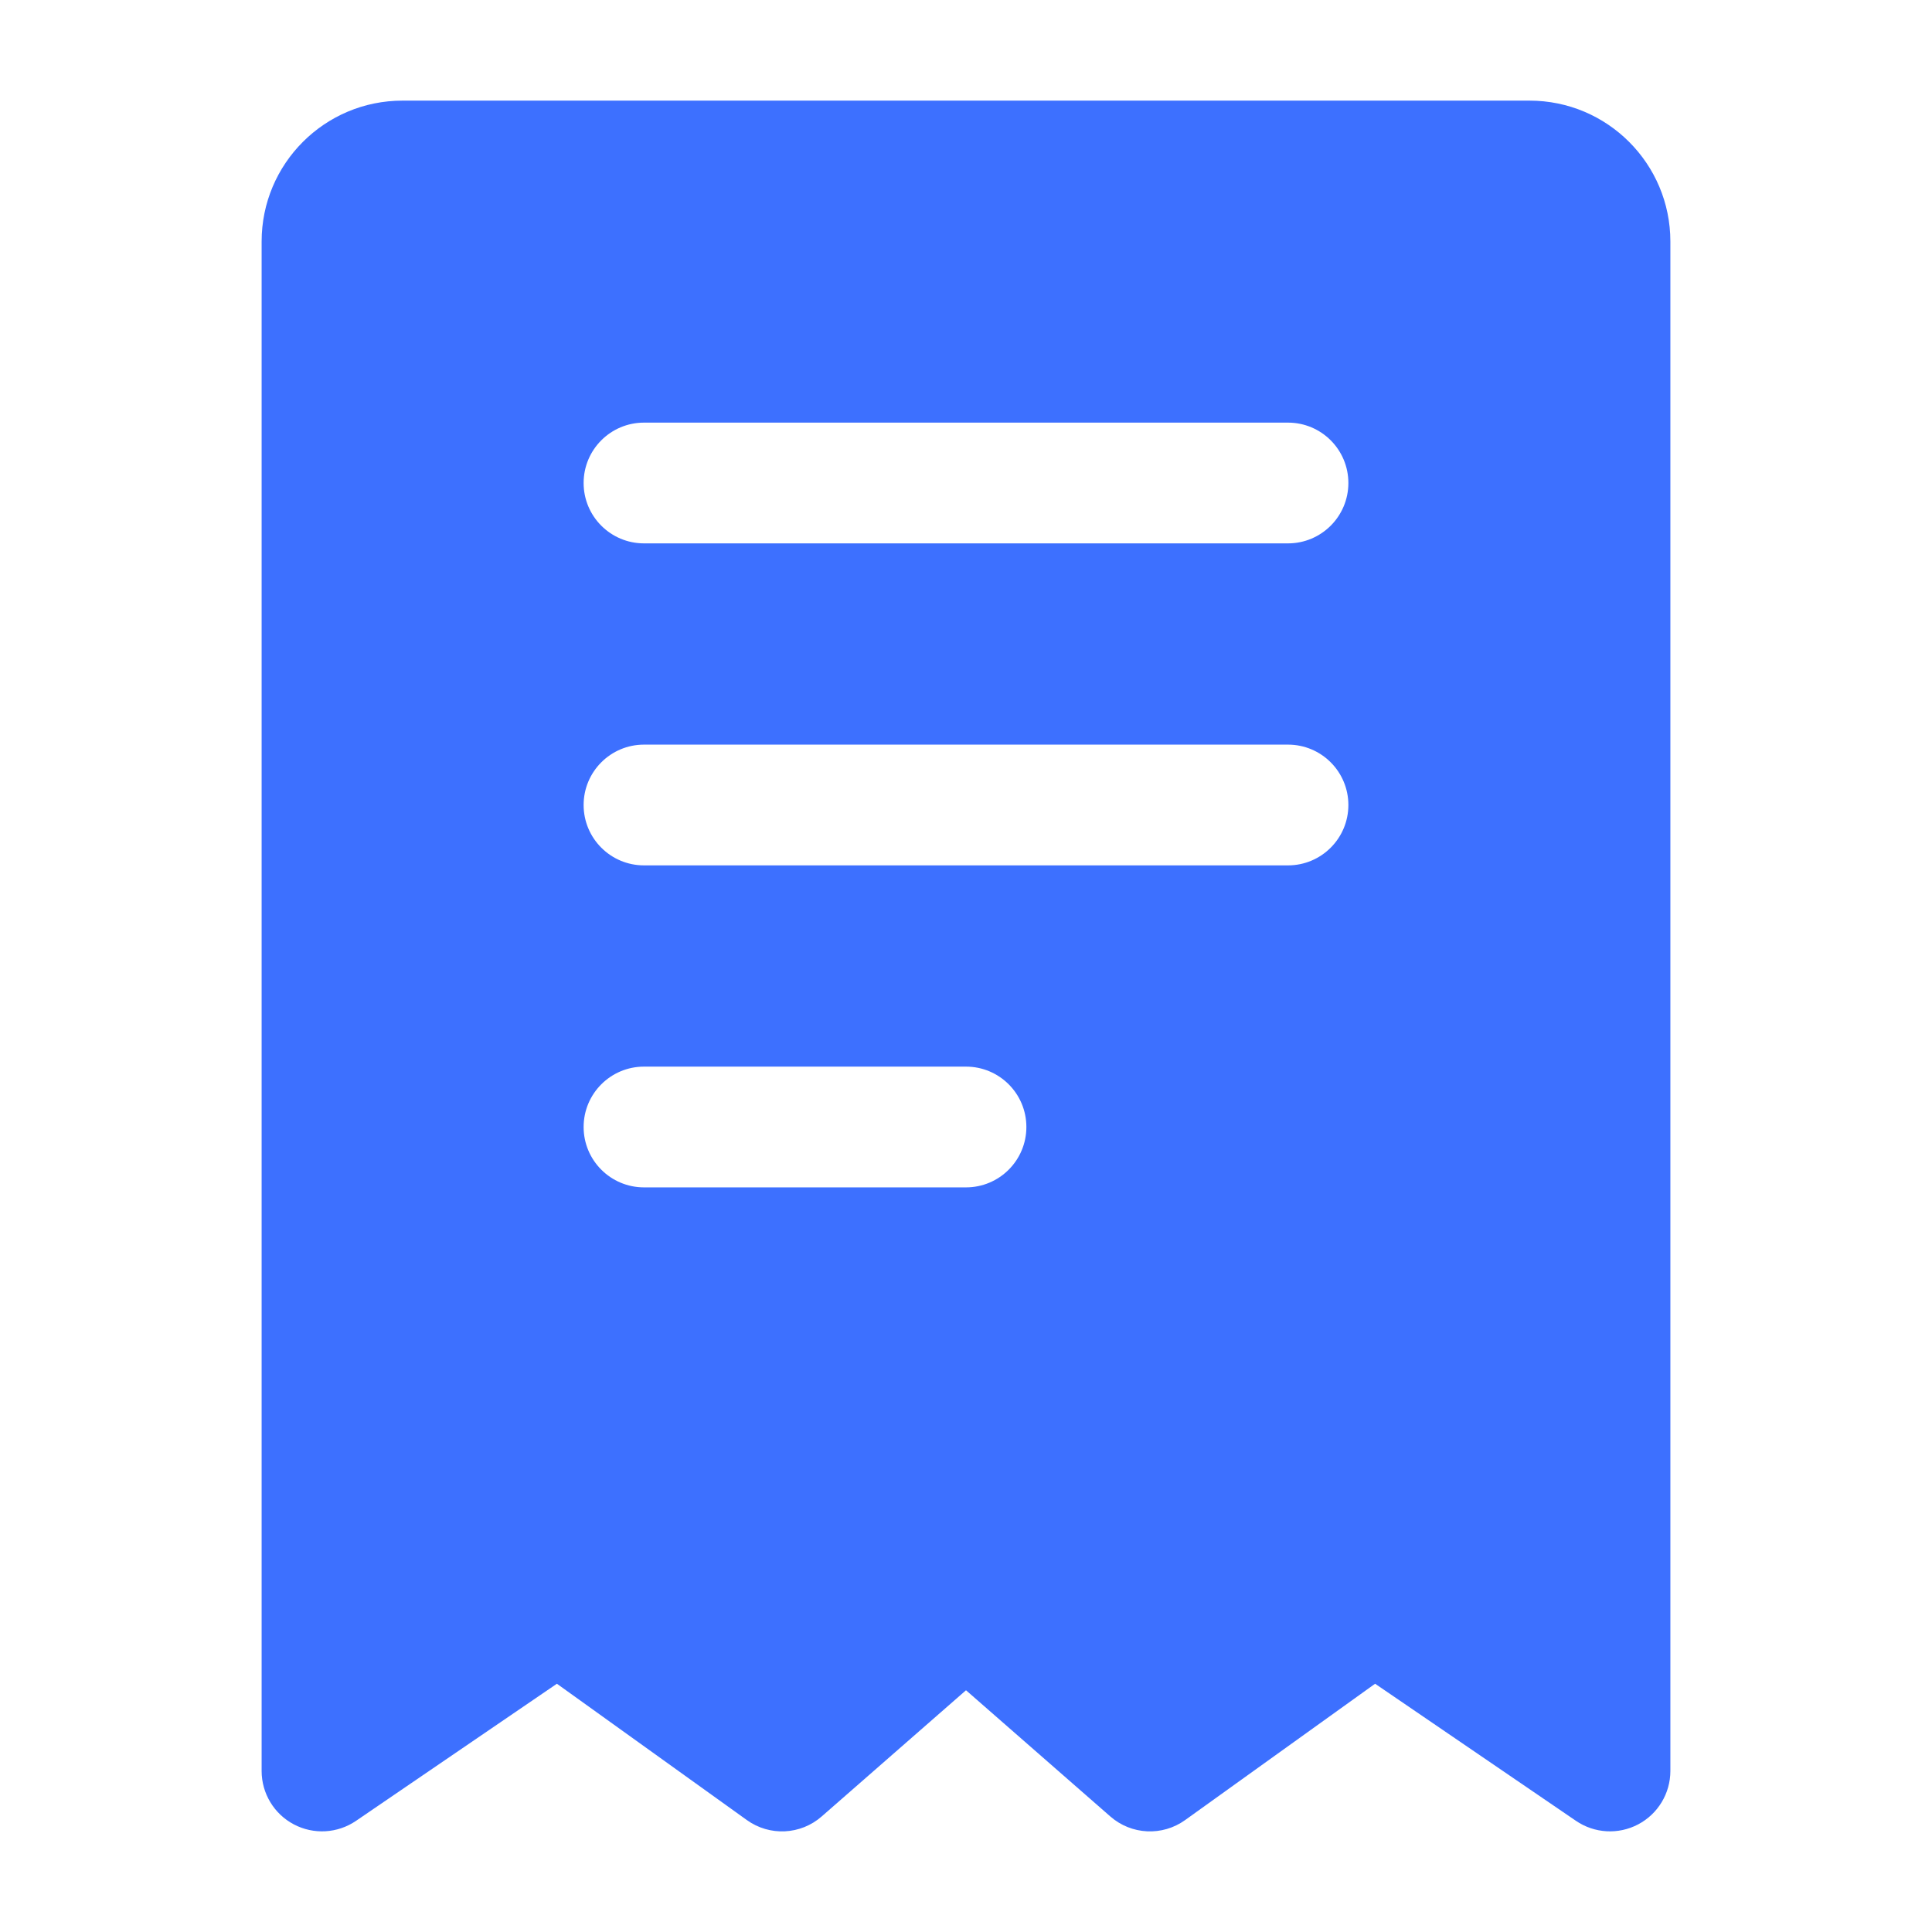
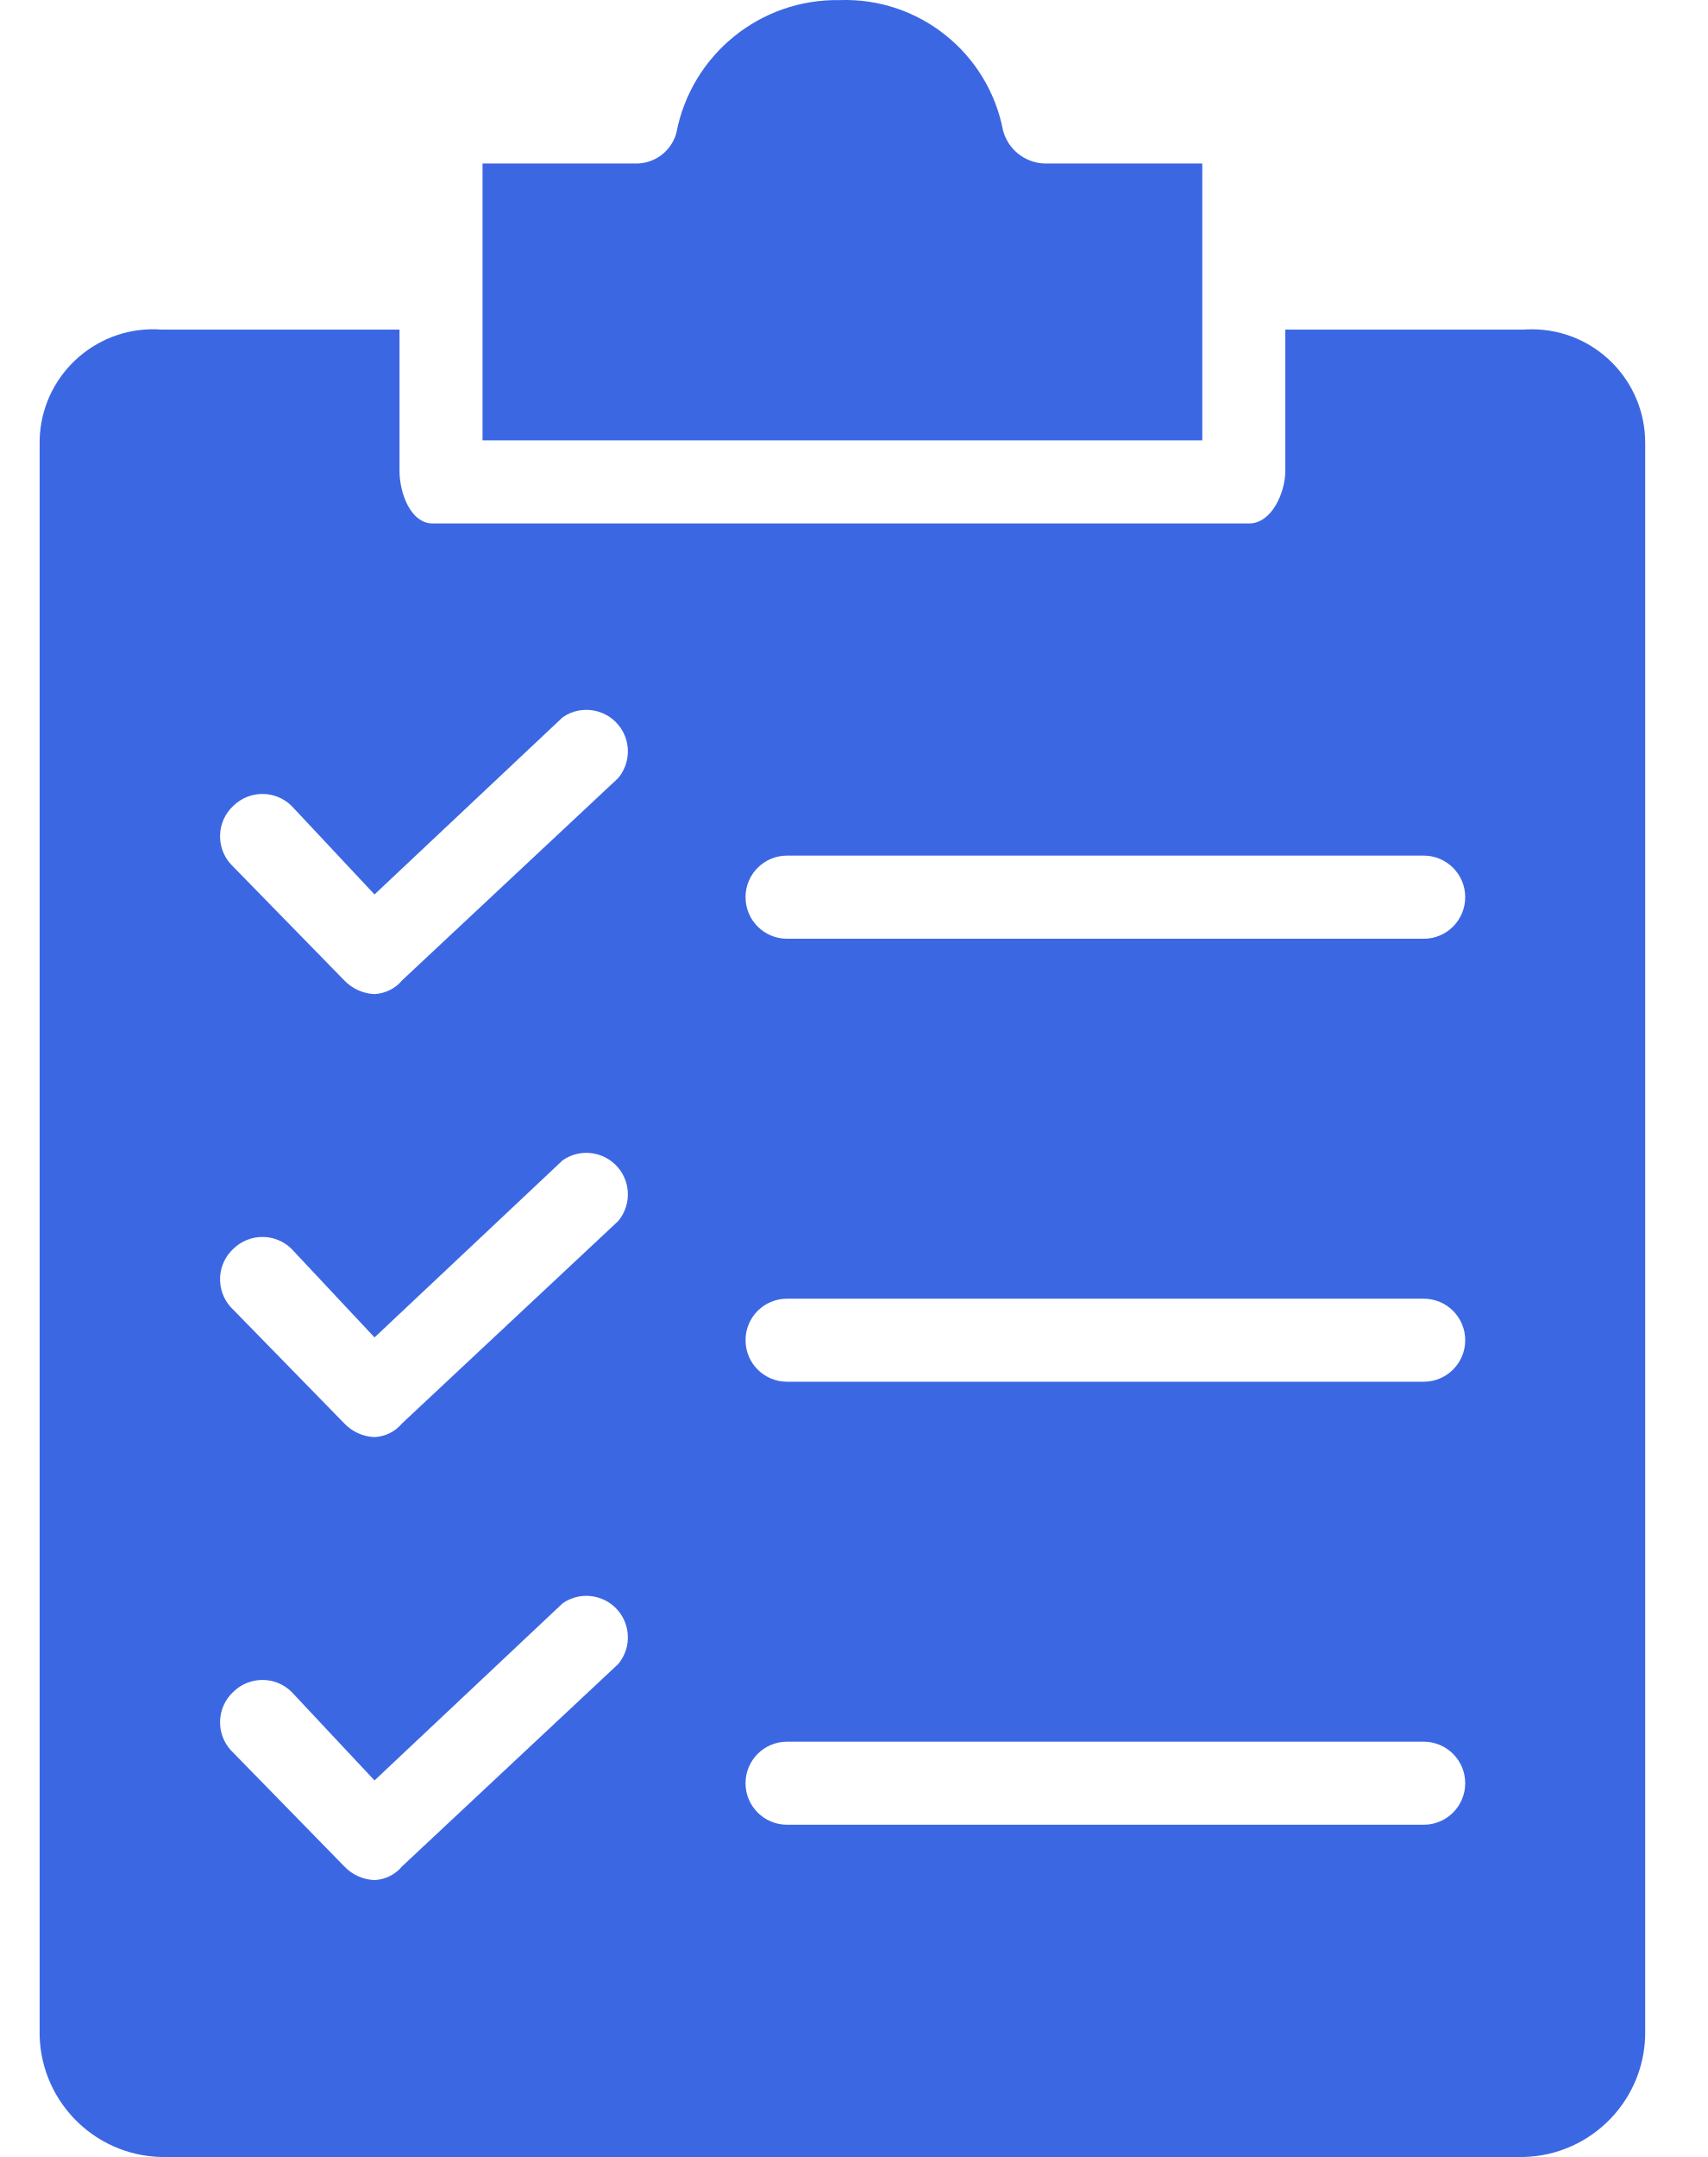
- <svg xmlns="http://www.w3.org/2000/svg" version="1.1" width="512" height="512" x="0" y="0" viewBox="0 0 24 24" style="enable-background:new 0 0 512 512" xml:space="preserve" fill-rule="evenodd" class="">
-   <g>
-     <path d="M20.75 3v19a.75.75 0 0 1-1.173.619l-2.495-1.703-2.359 1.693a.748.748 0 0 1-.931-.045L12 20.997l-1.792 1.567a.748.748 0 0 1-.931.045l-2.359-1.693-2.495 1.703A.75.75 0 0 1 3.25 22V3c0-.966.783-1.75 1.75-1.75h14c.967 0 1.75.784 1.75 1.75zM8 10.75h8a.75.75 0 0 0 0-1.5H8a.75.75 0 0 0 0 1.5zm0-4h8a.75.75 0 0 0 0-1.5H8a.75.75 0 0 0 0 1.5zm0 8h4a.75.75 0 0 0 0-1.5H8a.75.75 0 0 0 0 1.5z" fill="#3D70FF" opacity="1" class="" />
-   </g>
+ <svg xmlns="http://www.w3.org/2000/svg" width="19" height="24" viewBox="0 0 19 24" fill="none">
+   <path d="M13.38 1.819H11.624C11.405 1.812 11.217 1.661 11.162 1.449C10.995 0.585 10.224 -0.03 9.344 0.001C8.459 -0.014 7.692 0.61 7.527 1.48C7.47 1.686 7.278 1.827 7.065 1.819H5.37V4.9H13.38V1.819Z" fill="#3C67E3" />
+   <path d="M18.309 22.583V4.93C18.311 4.233 17.747 3.665 17.049 3.664C17.017 3.664 16.985 3.665 16.953 3.667H14.304V5.238C14.304 5.485 14.15 5.824 13.903 5.824H4.815C4.569 5.824 4.446 5.485 4.446 5.238V3.667H1.796C1.101 3.616 0.495 4.139 0.444 4.834C0.442 4.866 0.441 4.898 0.441 4.93V22.583C0.424 23.348 1.03 23.983 1.796 24C1.796 24 1.796 24 1.796 24H16.953C17.719 23.983 18.326 23.349 18.309 22.583C18.309 22.583 18.309 22.583 18.309 22.583ZM6.879 18.516L4.476 20.765C4.4 20.857 4.288 20.913 4.168 20.919C4.04 20.914 3.918 20.859 3.83 20.765L2.566 19.471C2.399 19.283 2.412 18.995 2.597 18.824C2.777 18.648 3.065 18.648 3.244 18.824L4.168 19.81L6.263 17.838C6.473 17.693 6.761 17.746 6.906 17.956C7.024 18.128 7.013 18.357 6.879 18.516ZM6.879 13.587L4.476 15.836C4.4 15.928 4.288 15.984 4.168 15.99C4.04 15.985 3.918 15.93 3.83 15.836L2.566 14.542C2.399 14.354 2.412 14.066 2.597 13.895C2.777 13.719 3.065 13.719 3.244 13.895L4.168 14.881L6.263 12.909C6.473 12.764 6.761 12.817 6.906 13.027C7.024 13.198 7.013 13.428 6.879 13.587ZM6.879 8.658L4.476 10.907C4.4 10.999 4.288 11.054 4.168 11.061C4.04 11.056 3.918 11 3.83 10.907L2.566 9.613C2.399 9.425 2.412 9.137 2.597 8.966C2.777 8.79 3.065 8.79 3.244 8.966L4.168 9.952L6.263 7.98C6.473 7.835 6.761 7.888 6.906 8.098C7.024 8.269 7.013 8.498 6.879 8.658ZM15.844 20.303H8.759C8.503 20.303 8.297 20.096 8.297 19.841C8.297 19.586 8.503 19.379 8.759 19.379H15.844C16.099 19.379 16.306 19.586 16.306 19.841C16.306 20.096 16.1 20.303 15.844 20.303ZM15.844 15.374H8.759C8.503 15.374 8.297 15.167 8.297 14.912C8.297 14.656 8.503 14.45 8.759 14.45H15.844C16.099 14.45 16.306 14.656 16.306 14.912C16.306 15.167 16.1 15.374 15.844 15.374ZM15.844 10.445H8.759C8.503 10.445 8.297 10.238 8.297 9.982C8.297 9.727 8.503 9.52 8.759 9.52H15.844C16.099 9.52 16.306 9.727 16.306 9.982C16.306 10.238 16.1 10.445 15.844 10.445Z" fill="#3C67E3" />
</svg>
